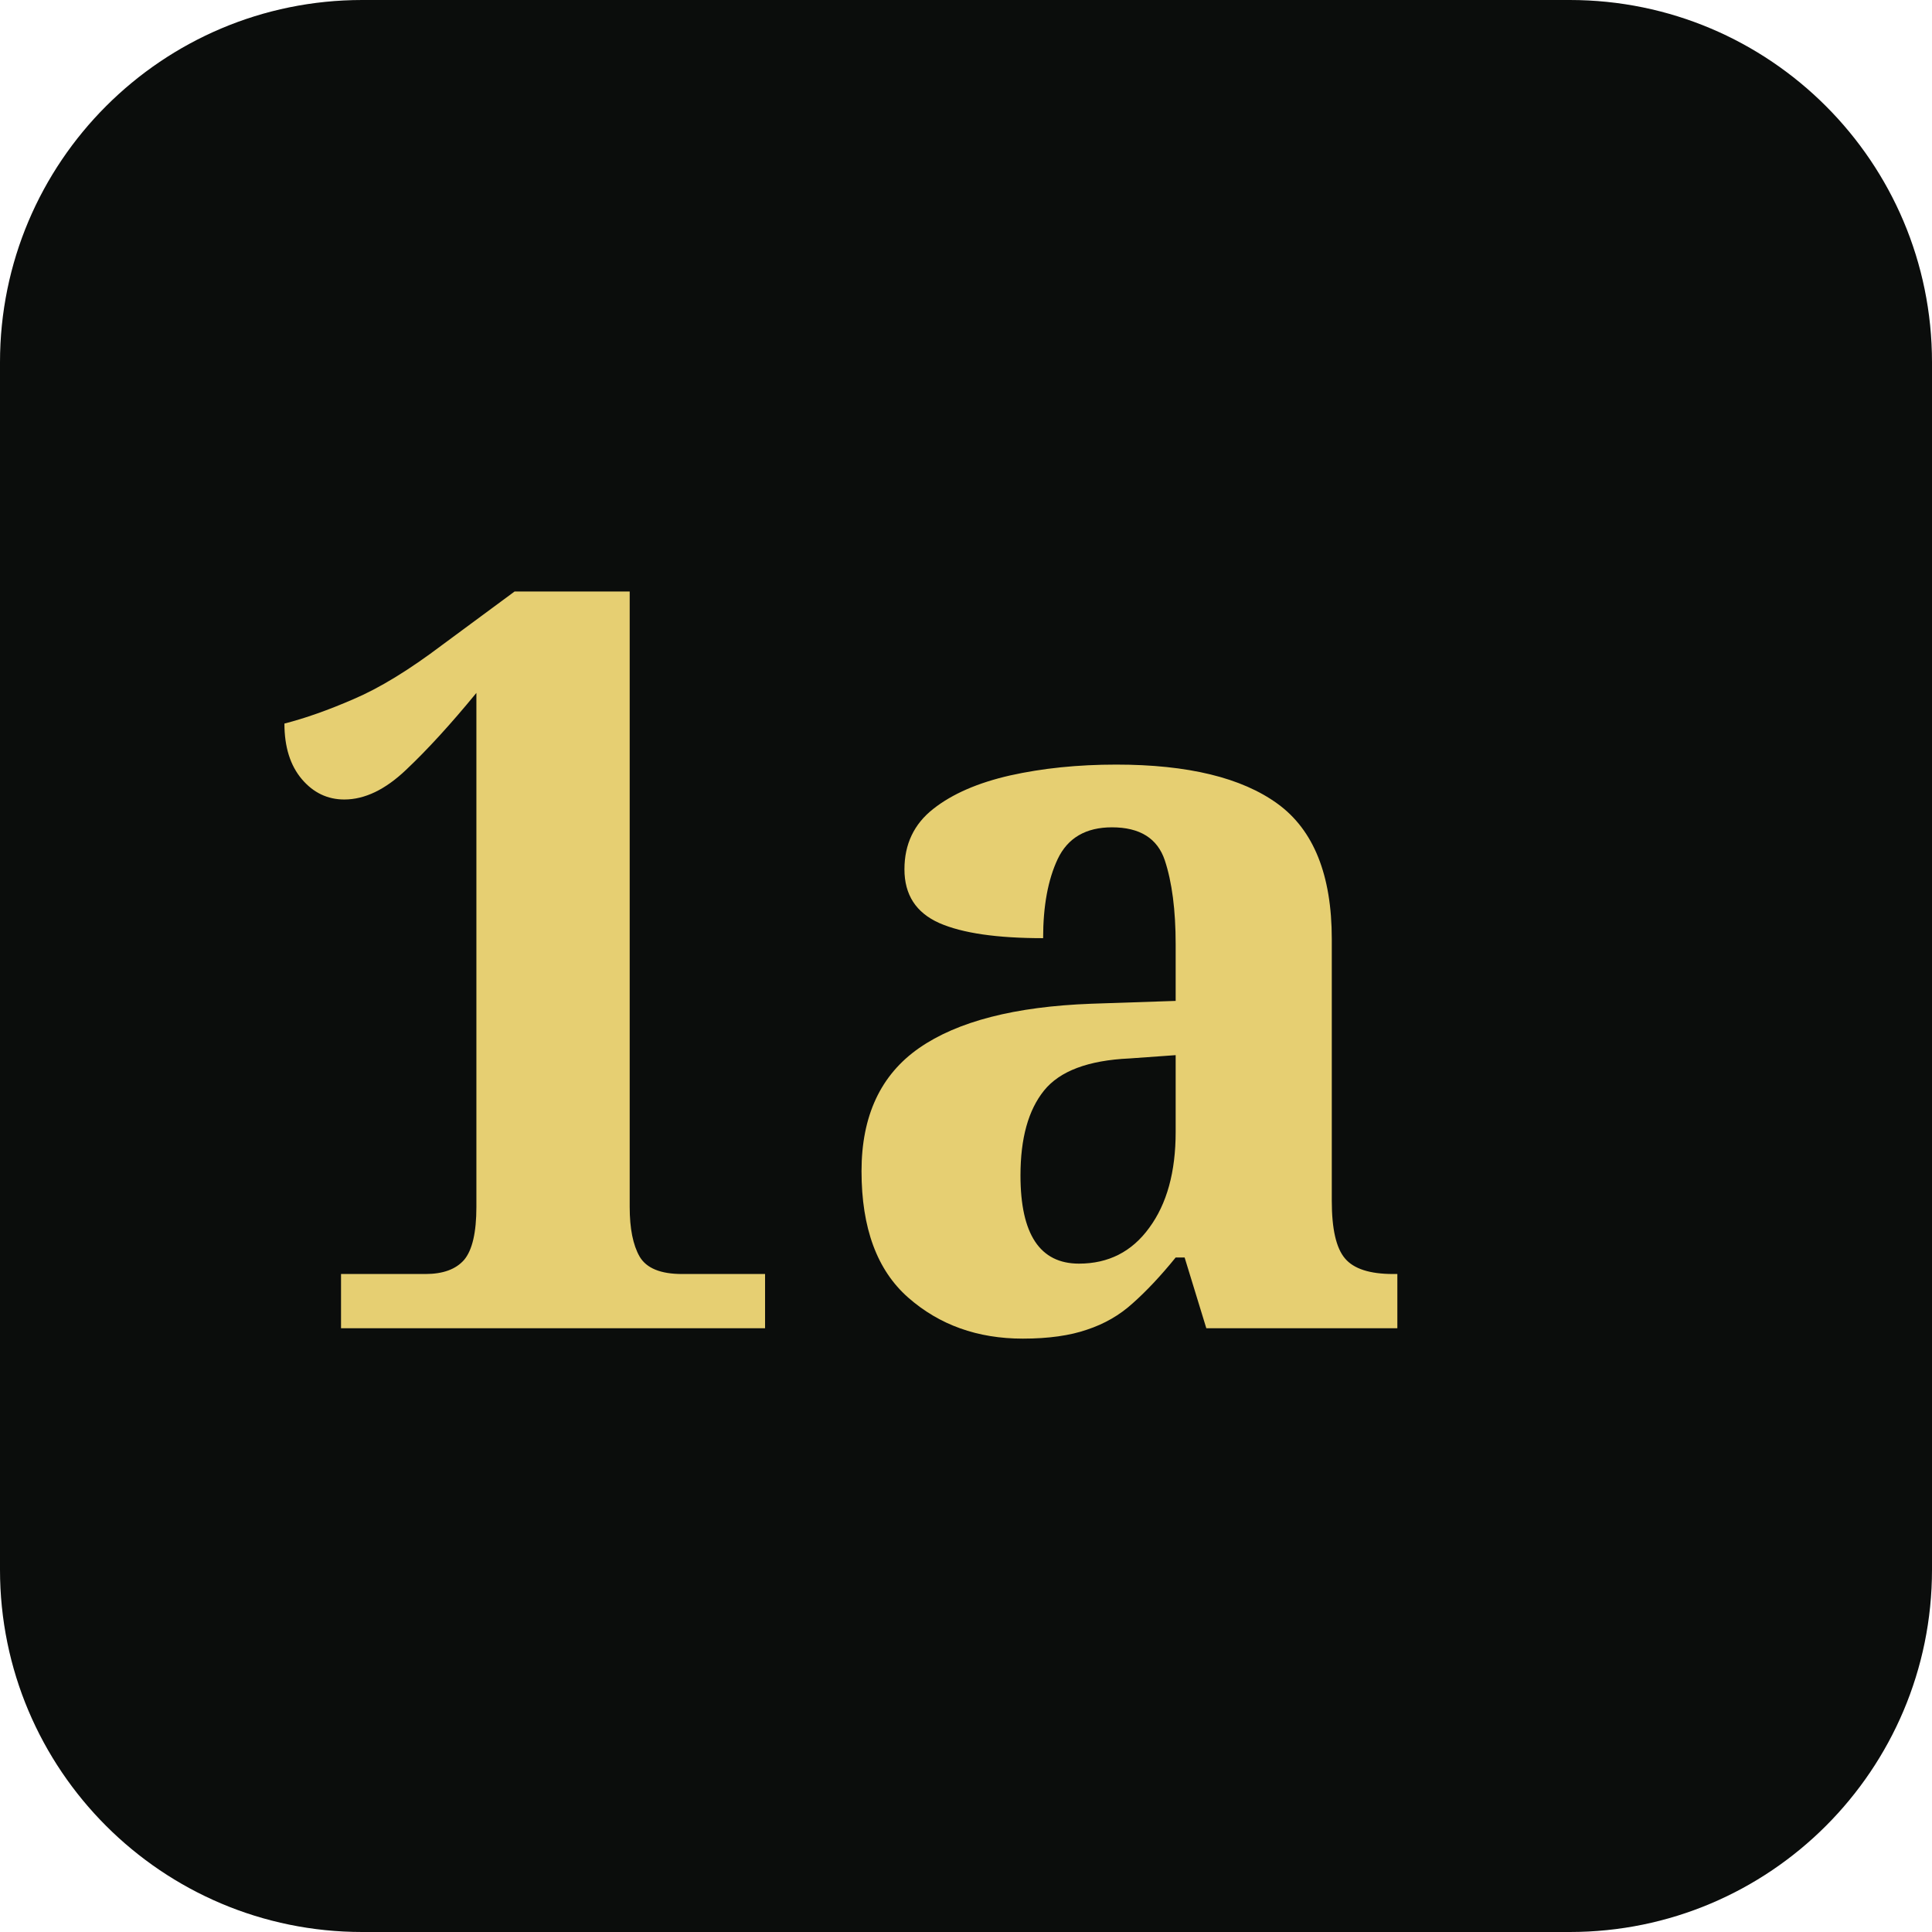
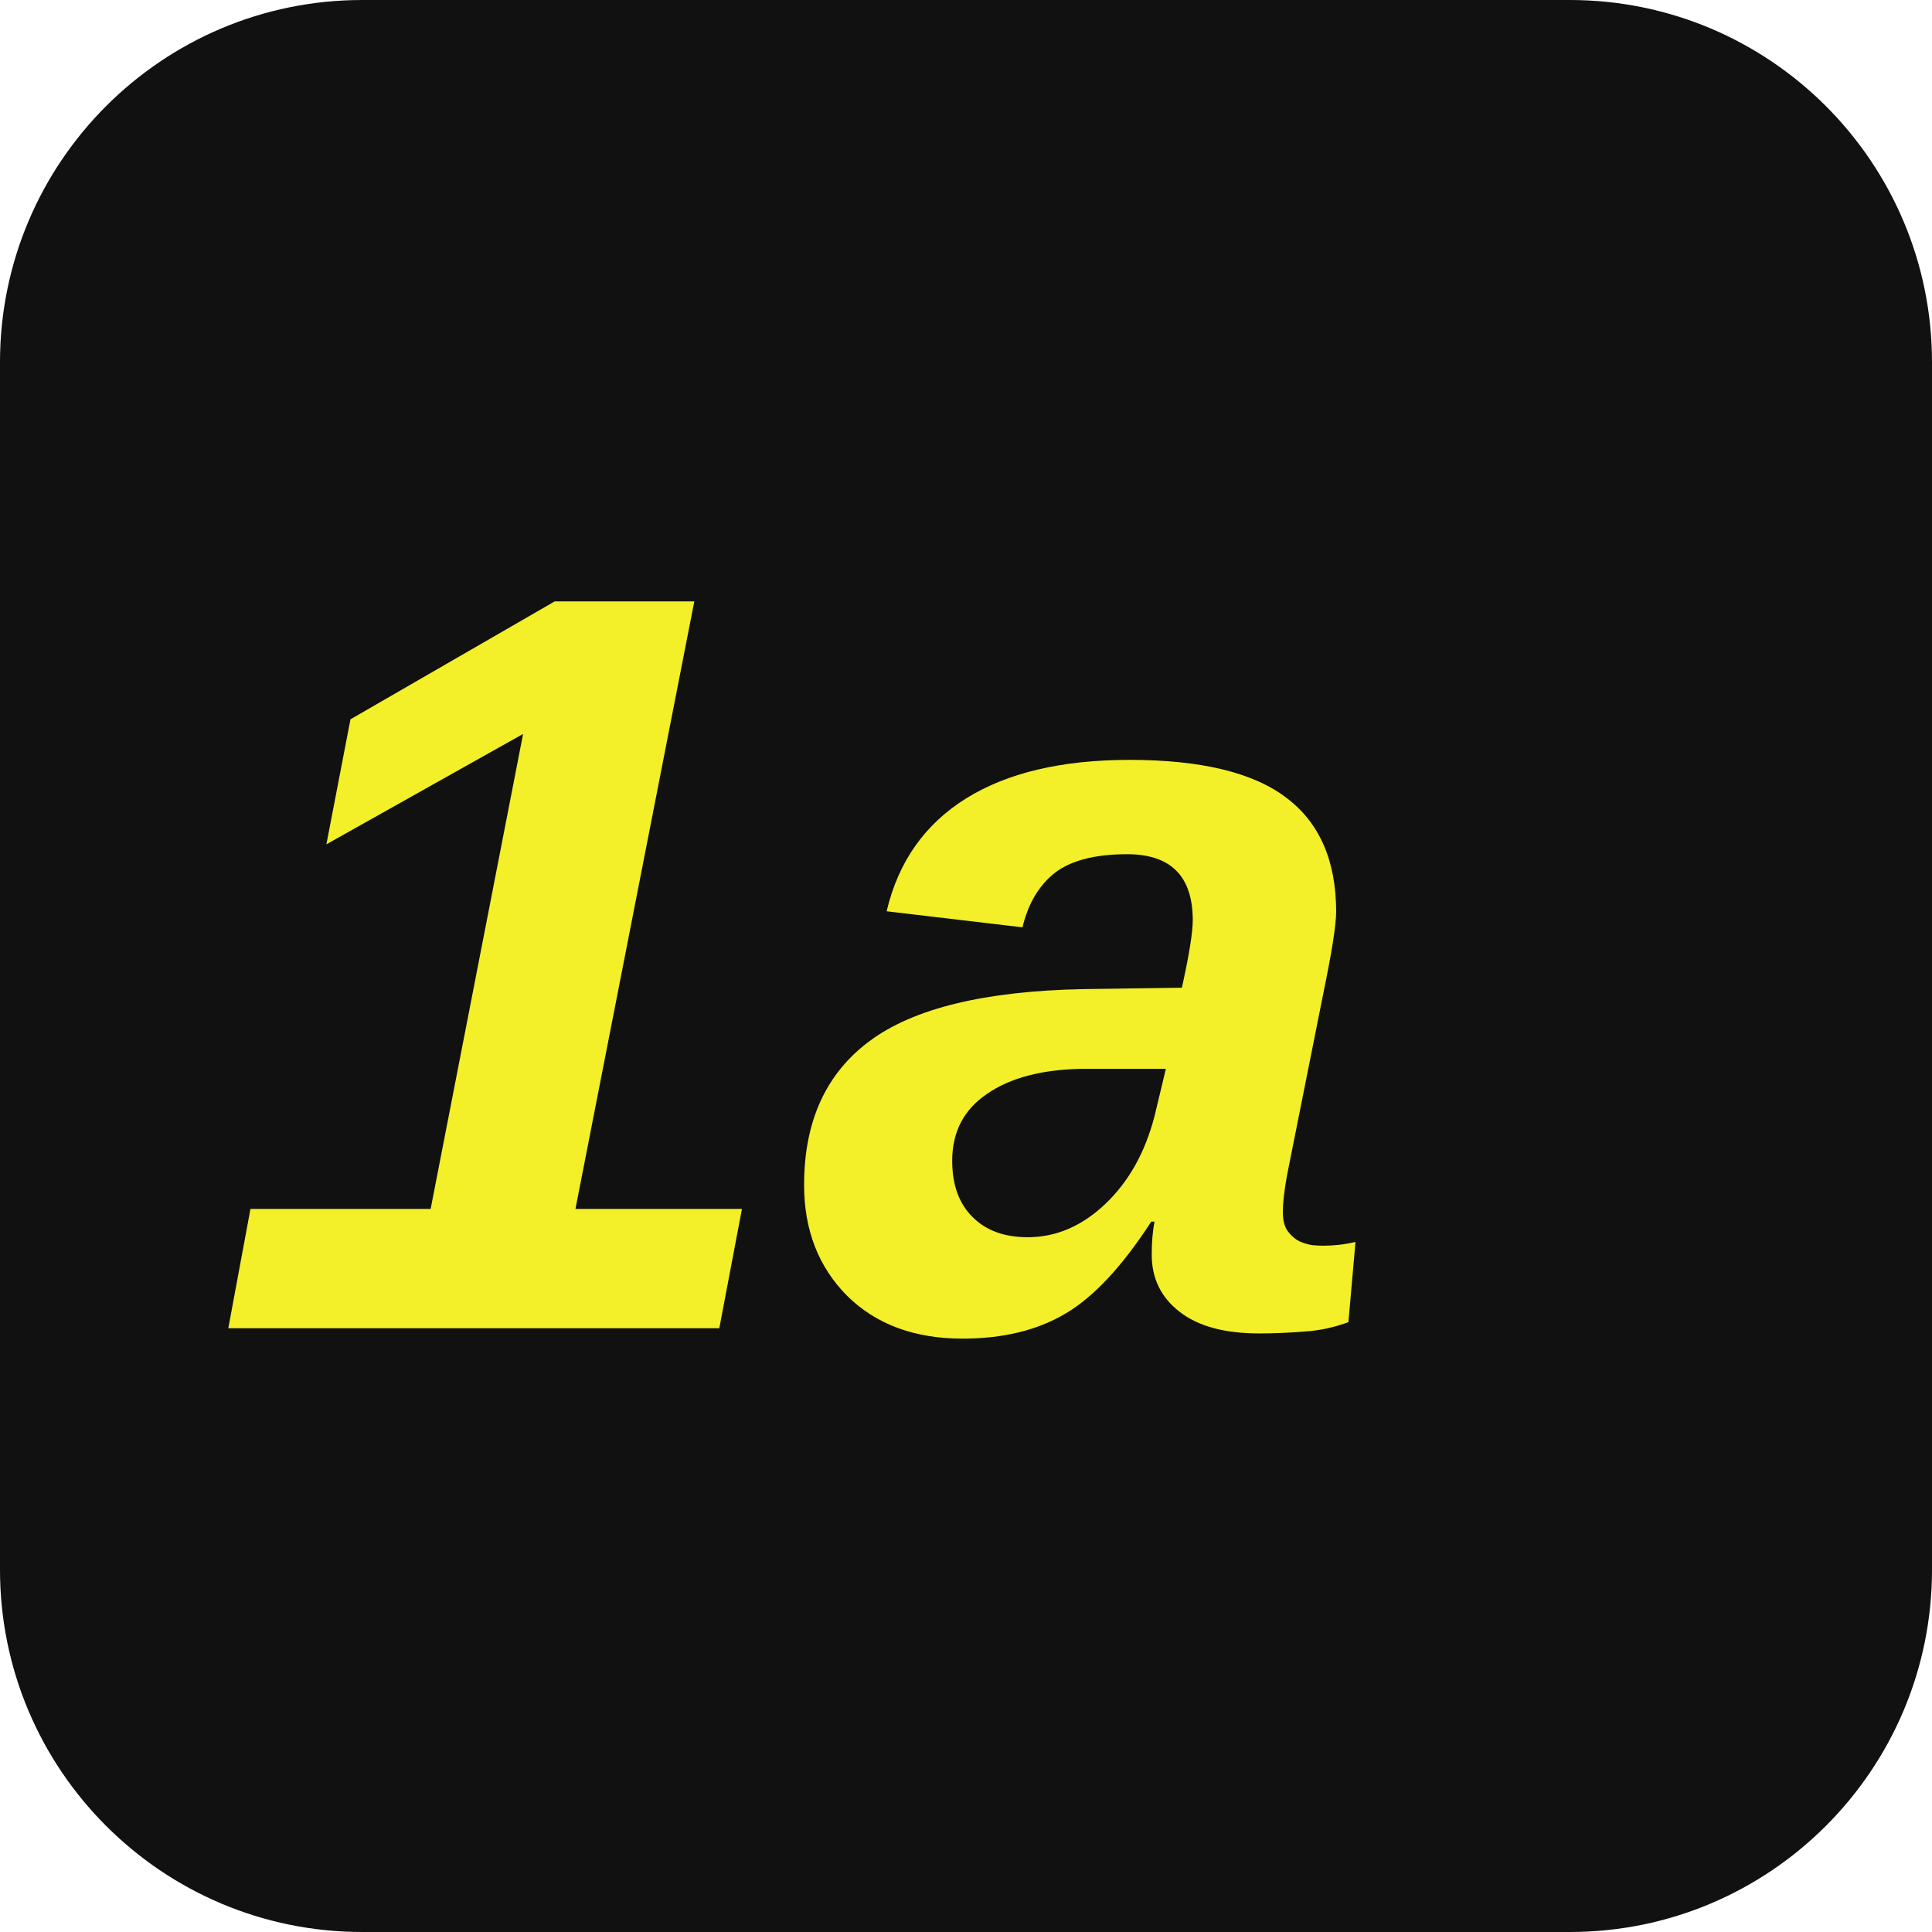
<svg xmlns="http://www.w3.org/2000/svg" viewBox="0 0 64 64">
-   <rect width="64" height="64" rx="12" fill="#0b0d0c" />
-   <text x="8" y="44" font-family="Georgia,serif" font-weight="bold" font-size="34" fill="#e6cf72">1a</text>
+   <rect width="64" height="64" rx="12" fill="#101110" />
+   <text x="7" y="44" font-family="Arial" font-weight="bold" font-style="italic" font-size="35" fill="#f3ef29">1a</text>
</svg>
